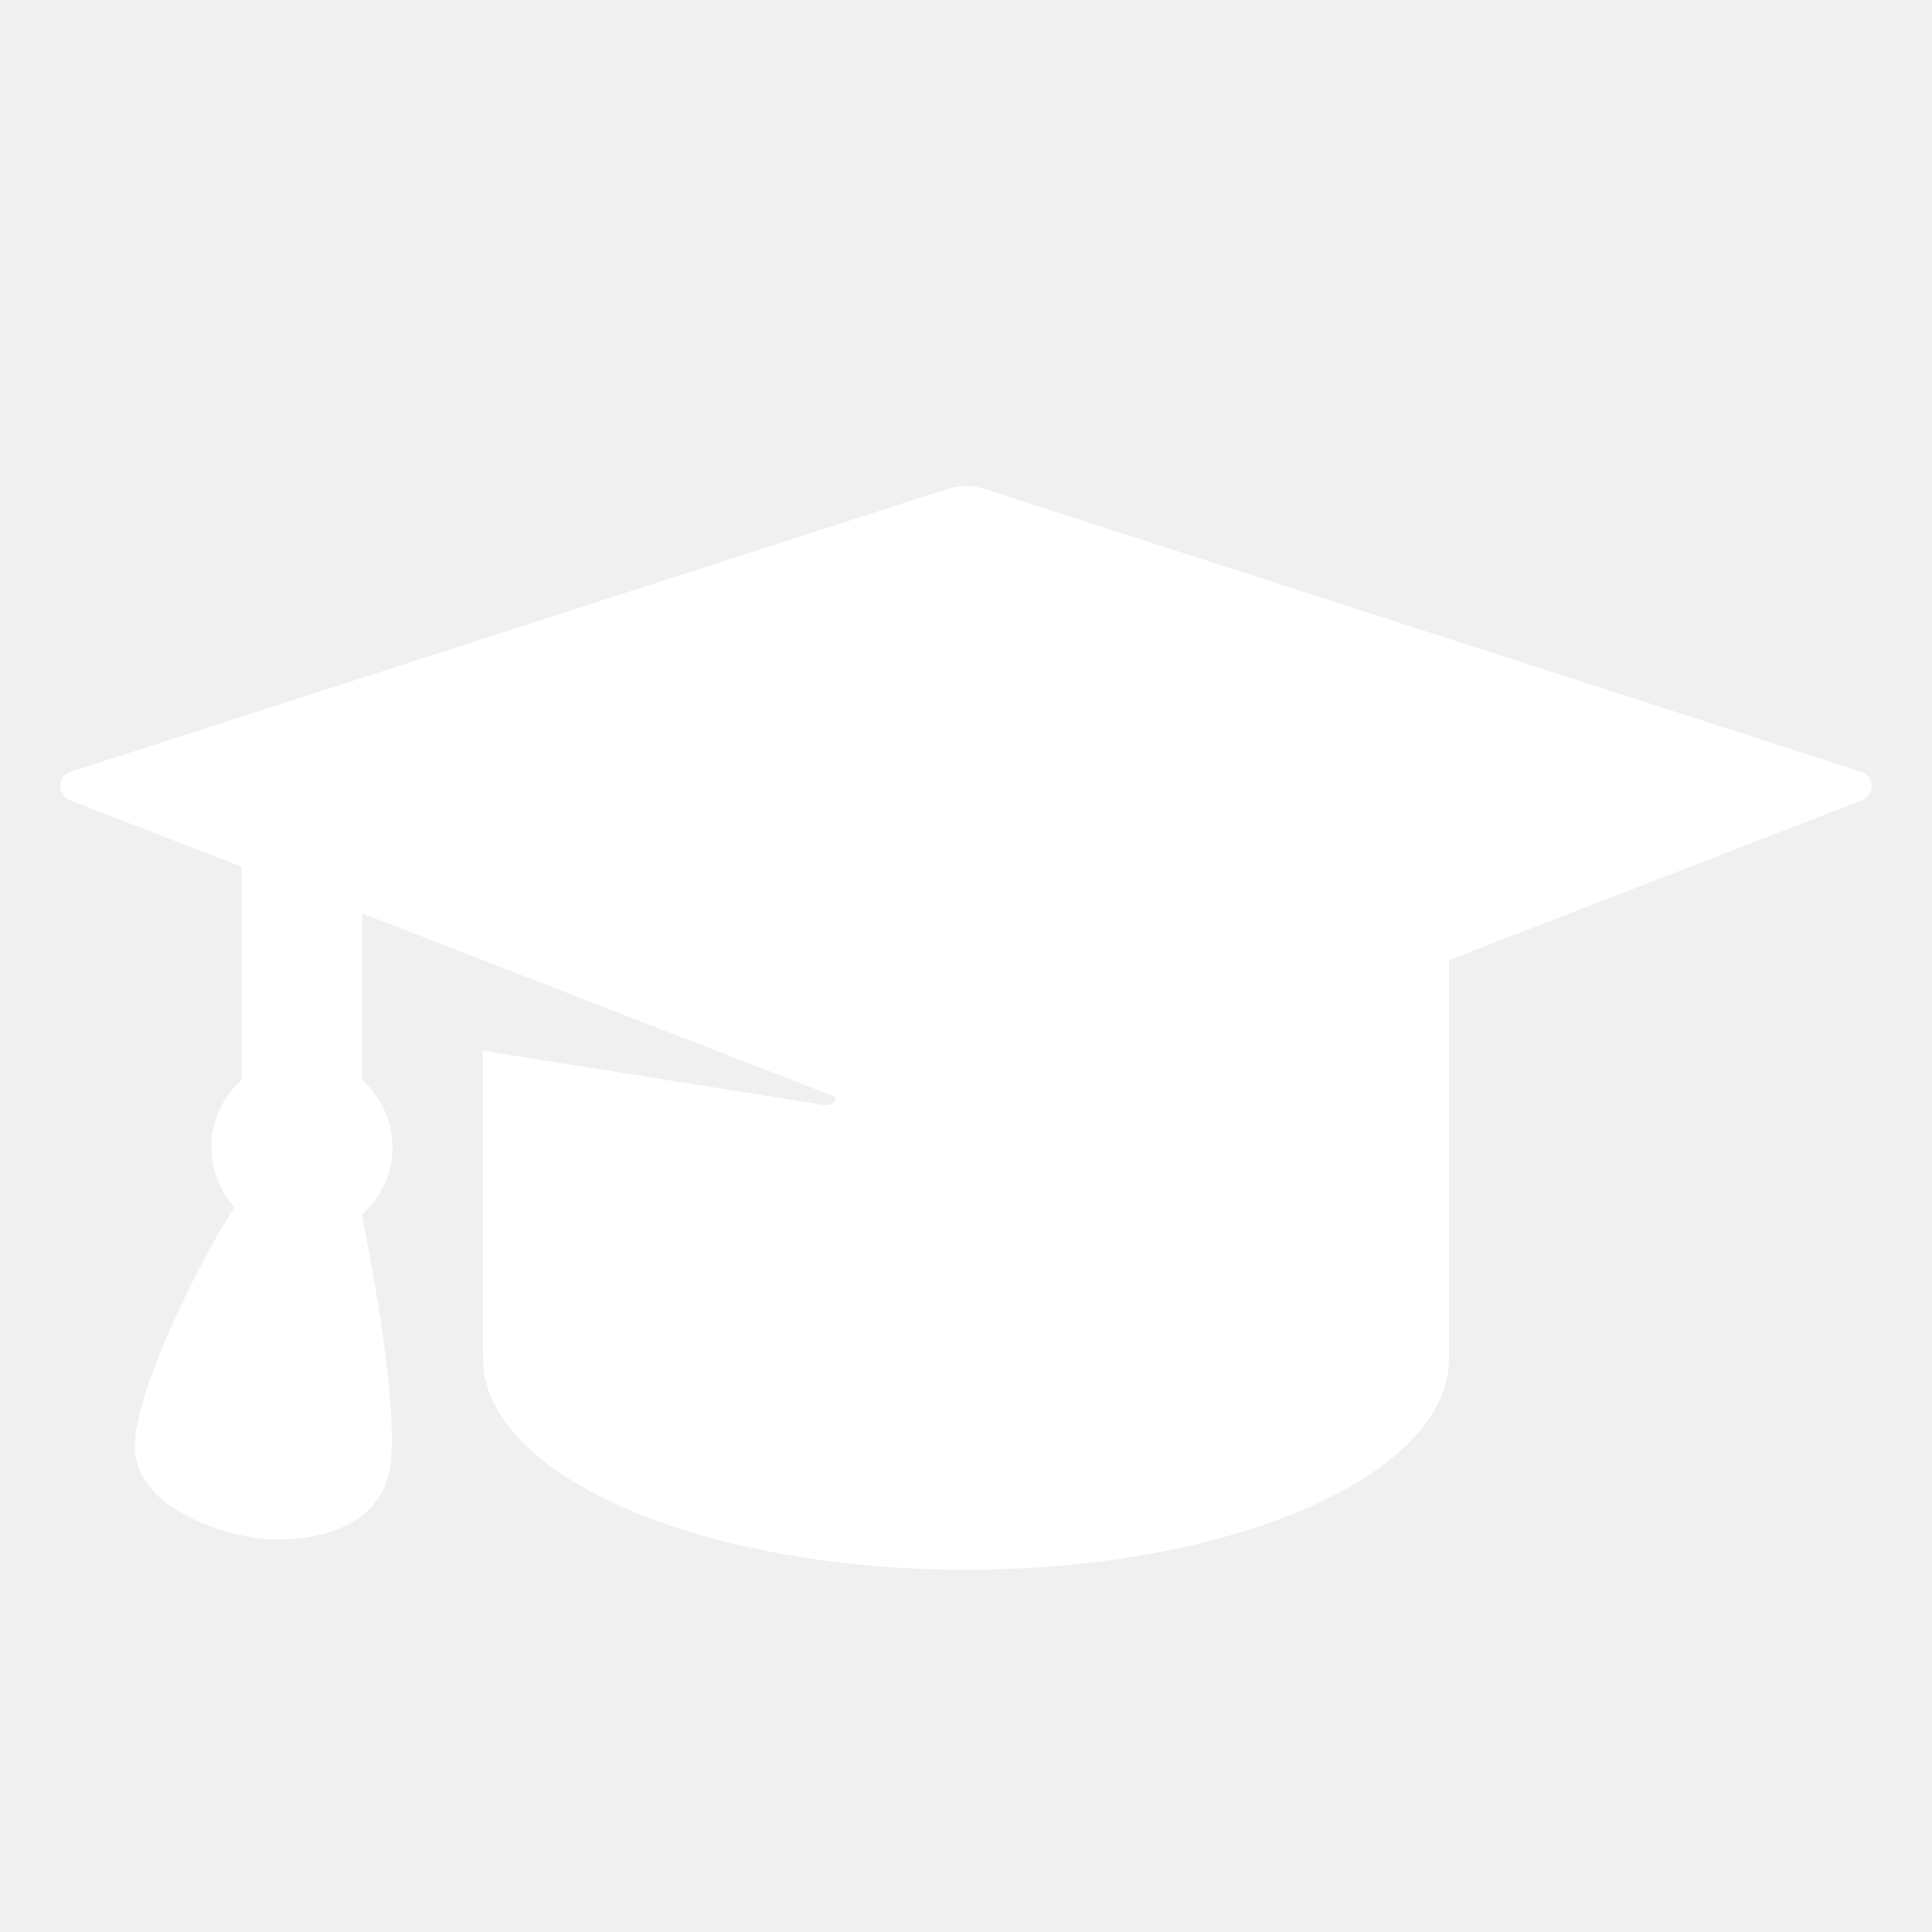
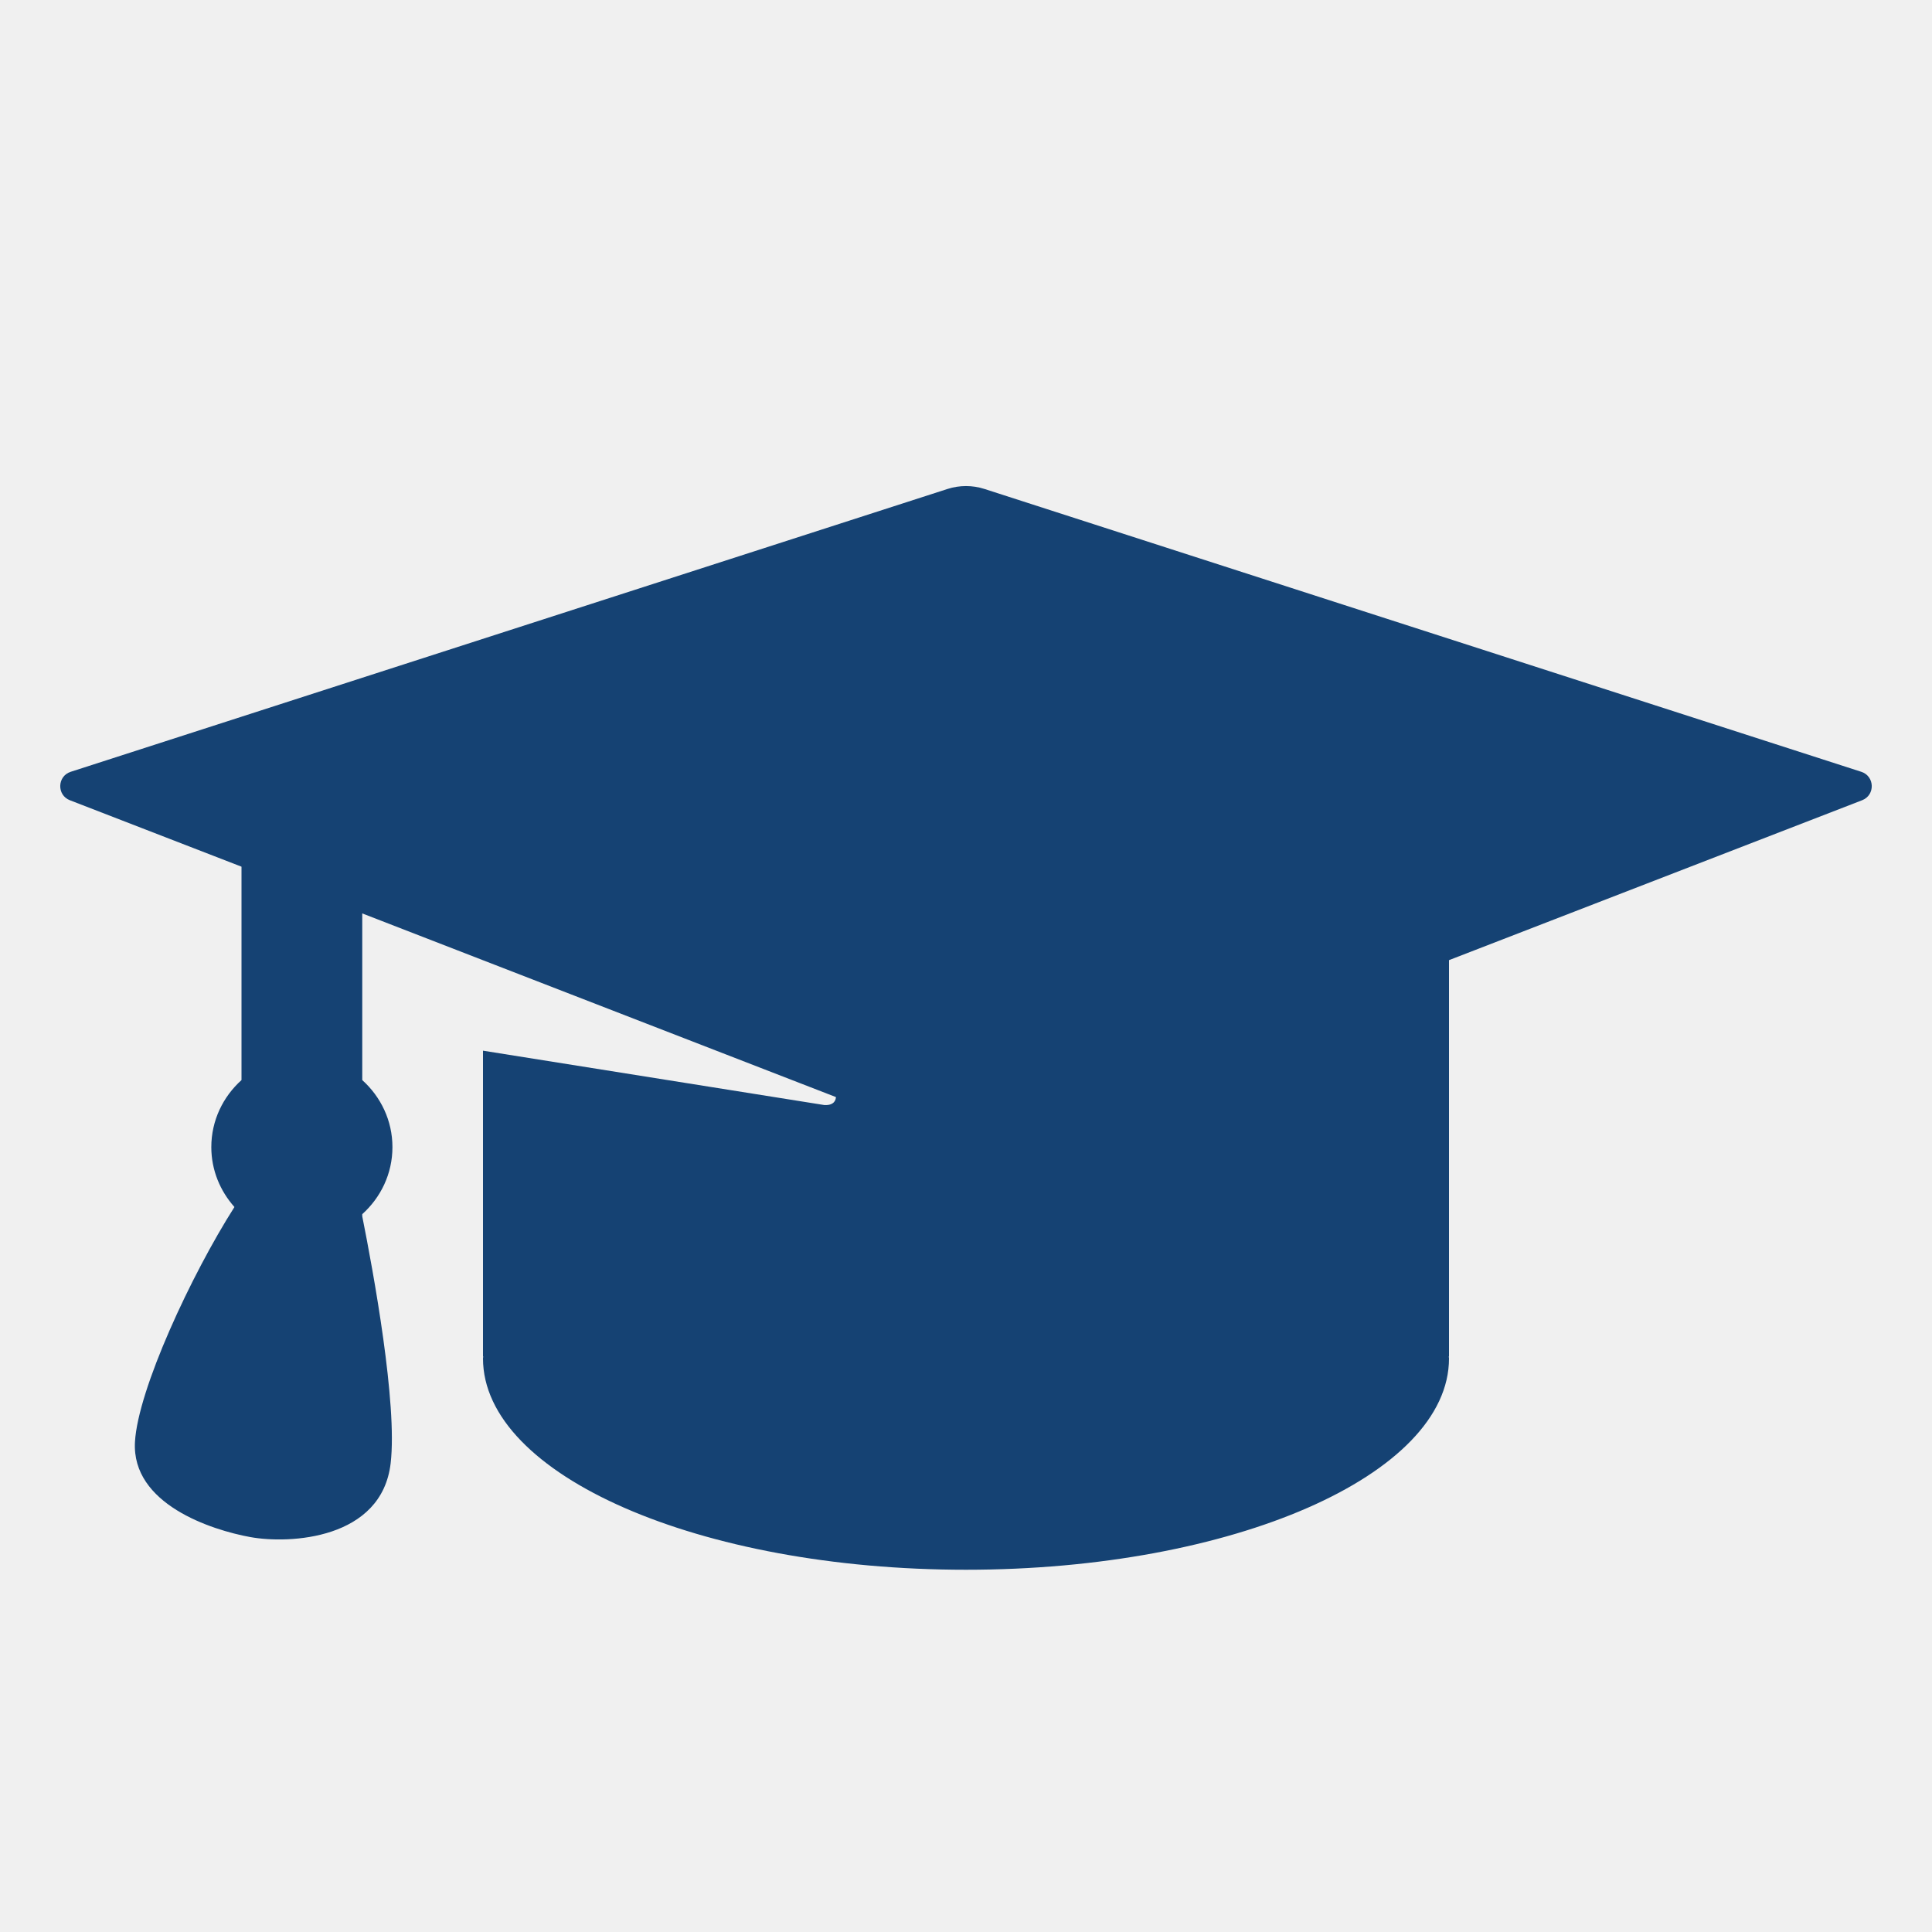
<svg xmlns="http://www.w3.org/2000/svg" version="1.2" baseProfile="tiny" x="0px" y="0px" width="64px" height="64px" viewBox="0 0 64 64" xml:space="preserve">
  <g id="_x36_4px_Boxes">
    <rect fill="none" width="64" height="64" />
  </g>
  <g id="Icon">
-     <path fill="#fff" d="M61.658,25.567l-29.044-9.369c-0.399-0.129-0.829-0.129-1.228,0L2.342,25.567   c-0.448,0.145-0.466,0.772-0.027,0.942L8,28.71v7.069C7.39,36.328,7,37.115,7,38c0,0.764,0.295,1.455,0.766,1.984   c-1.434,2.252-3.196,6.047-3.295,7.78C4.353,49.824,7,50.683,8.294,50.918S12.647,51,12.941,48.471   C13.17,46.502,12.368,42.136,12,40.291v-0.07c0.61-0.549,1-1.336,1-2.221s-0.39-1.672-1-2.221v-5.521   l15.691,6.084c-0.001,0.063-0.033,0.284-0.384,0.264L16,34.805v10.126h0.008C16.008,44.955,16,44.976,16,45   c0,3.866,7.163,7,16,7s16-3.134,16-7c0-0.024-0.008-0.045-0.008-0.069H48V31.806l13.685-5.297   C62.124,26.339,62.106,25.712,61.658,25.567z" />
+     <path fill="#154273" d="M61.658,25.567l-29.044-9.369c-0.399-0.129-0.829-0.129-1.228,0L2.342,25.567   c-0.448,0.145-0.466,0.772-0.027,0.942L8,28.71v7.069C7.39,36.328,7,37.115,7,38c0,0.764,0.295,1.455,0.766,1.984   c-1.434,2.252-3.196,6.047-3.295,7.78C4.353,49.824,7,50.683,8.294,50.918S12.647,51,12.941,48.471   C13.17,46.502,12.368,42.136,12,40.291v-0.07c0.61-0.549,1-1.336,1-2.221s-0.39-1.672-1-2.221v-5.521   l15.691,6.084c-0.001,0.063-0.033,0.284-0.384,0.264L16,34.805v10.126h0.008C16.008,44.955,16,44.976,16,45   c0,3.866,7.163,7,16,7s16-3.134,16-7c0-0.024-0.008-0.045-0.008-0.069H48V31.806l13.685-5.297   C62.124,26.339,62.106,25.712,61.658,25.567z" />
  </g>
</svg>
